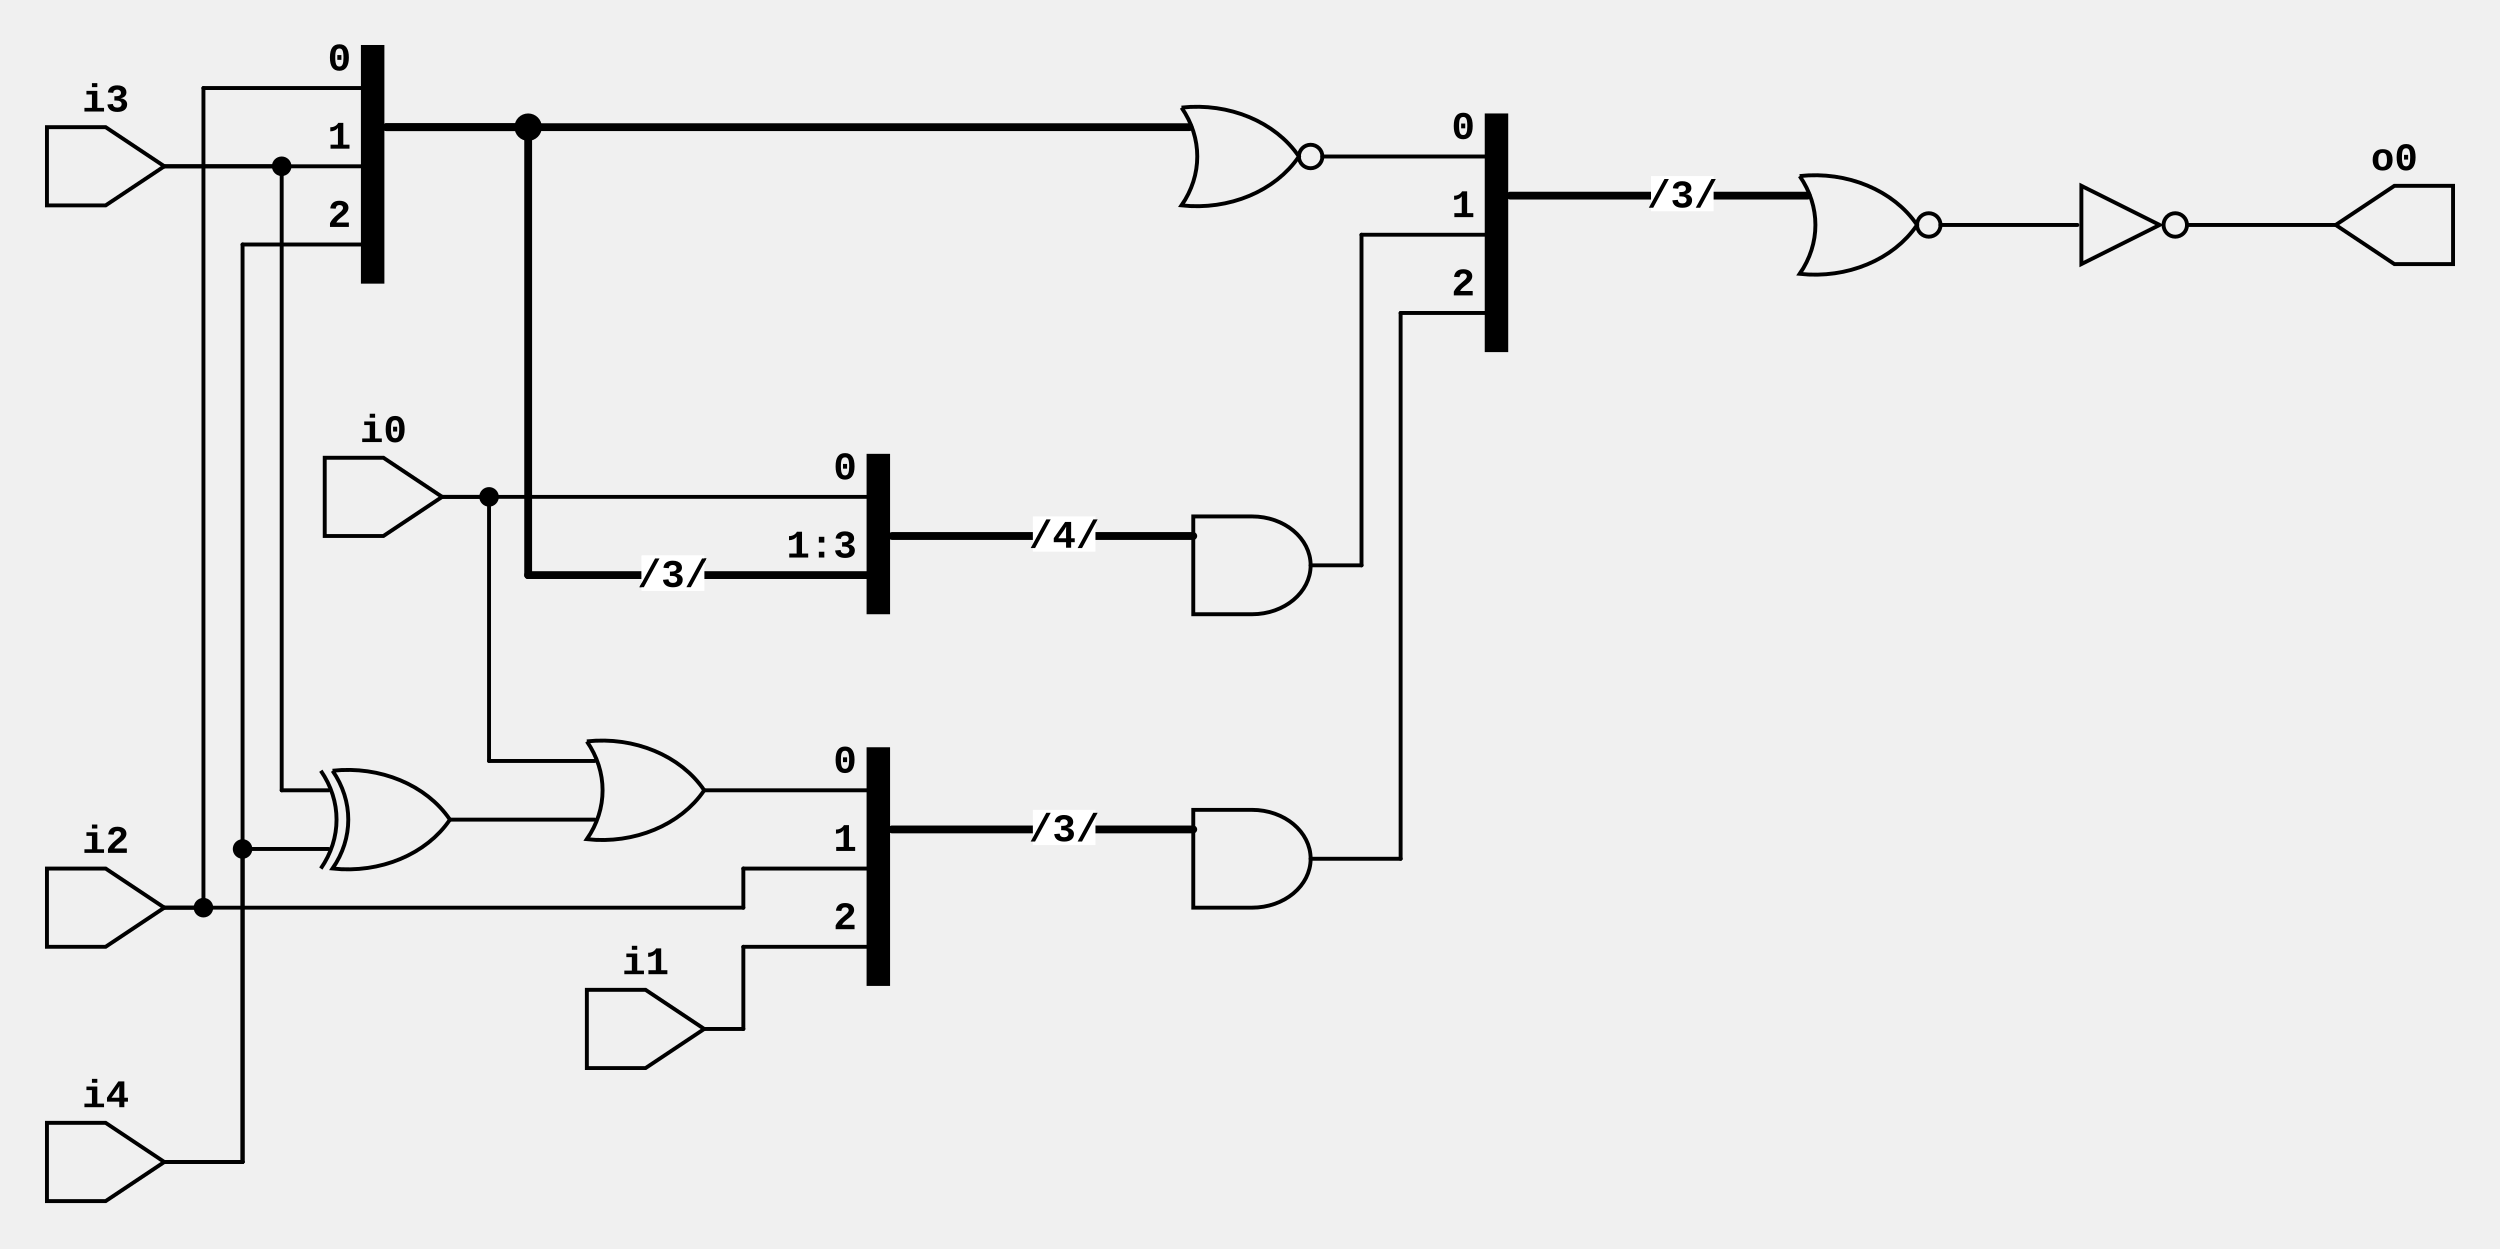
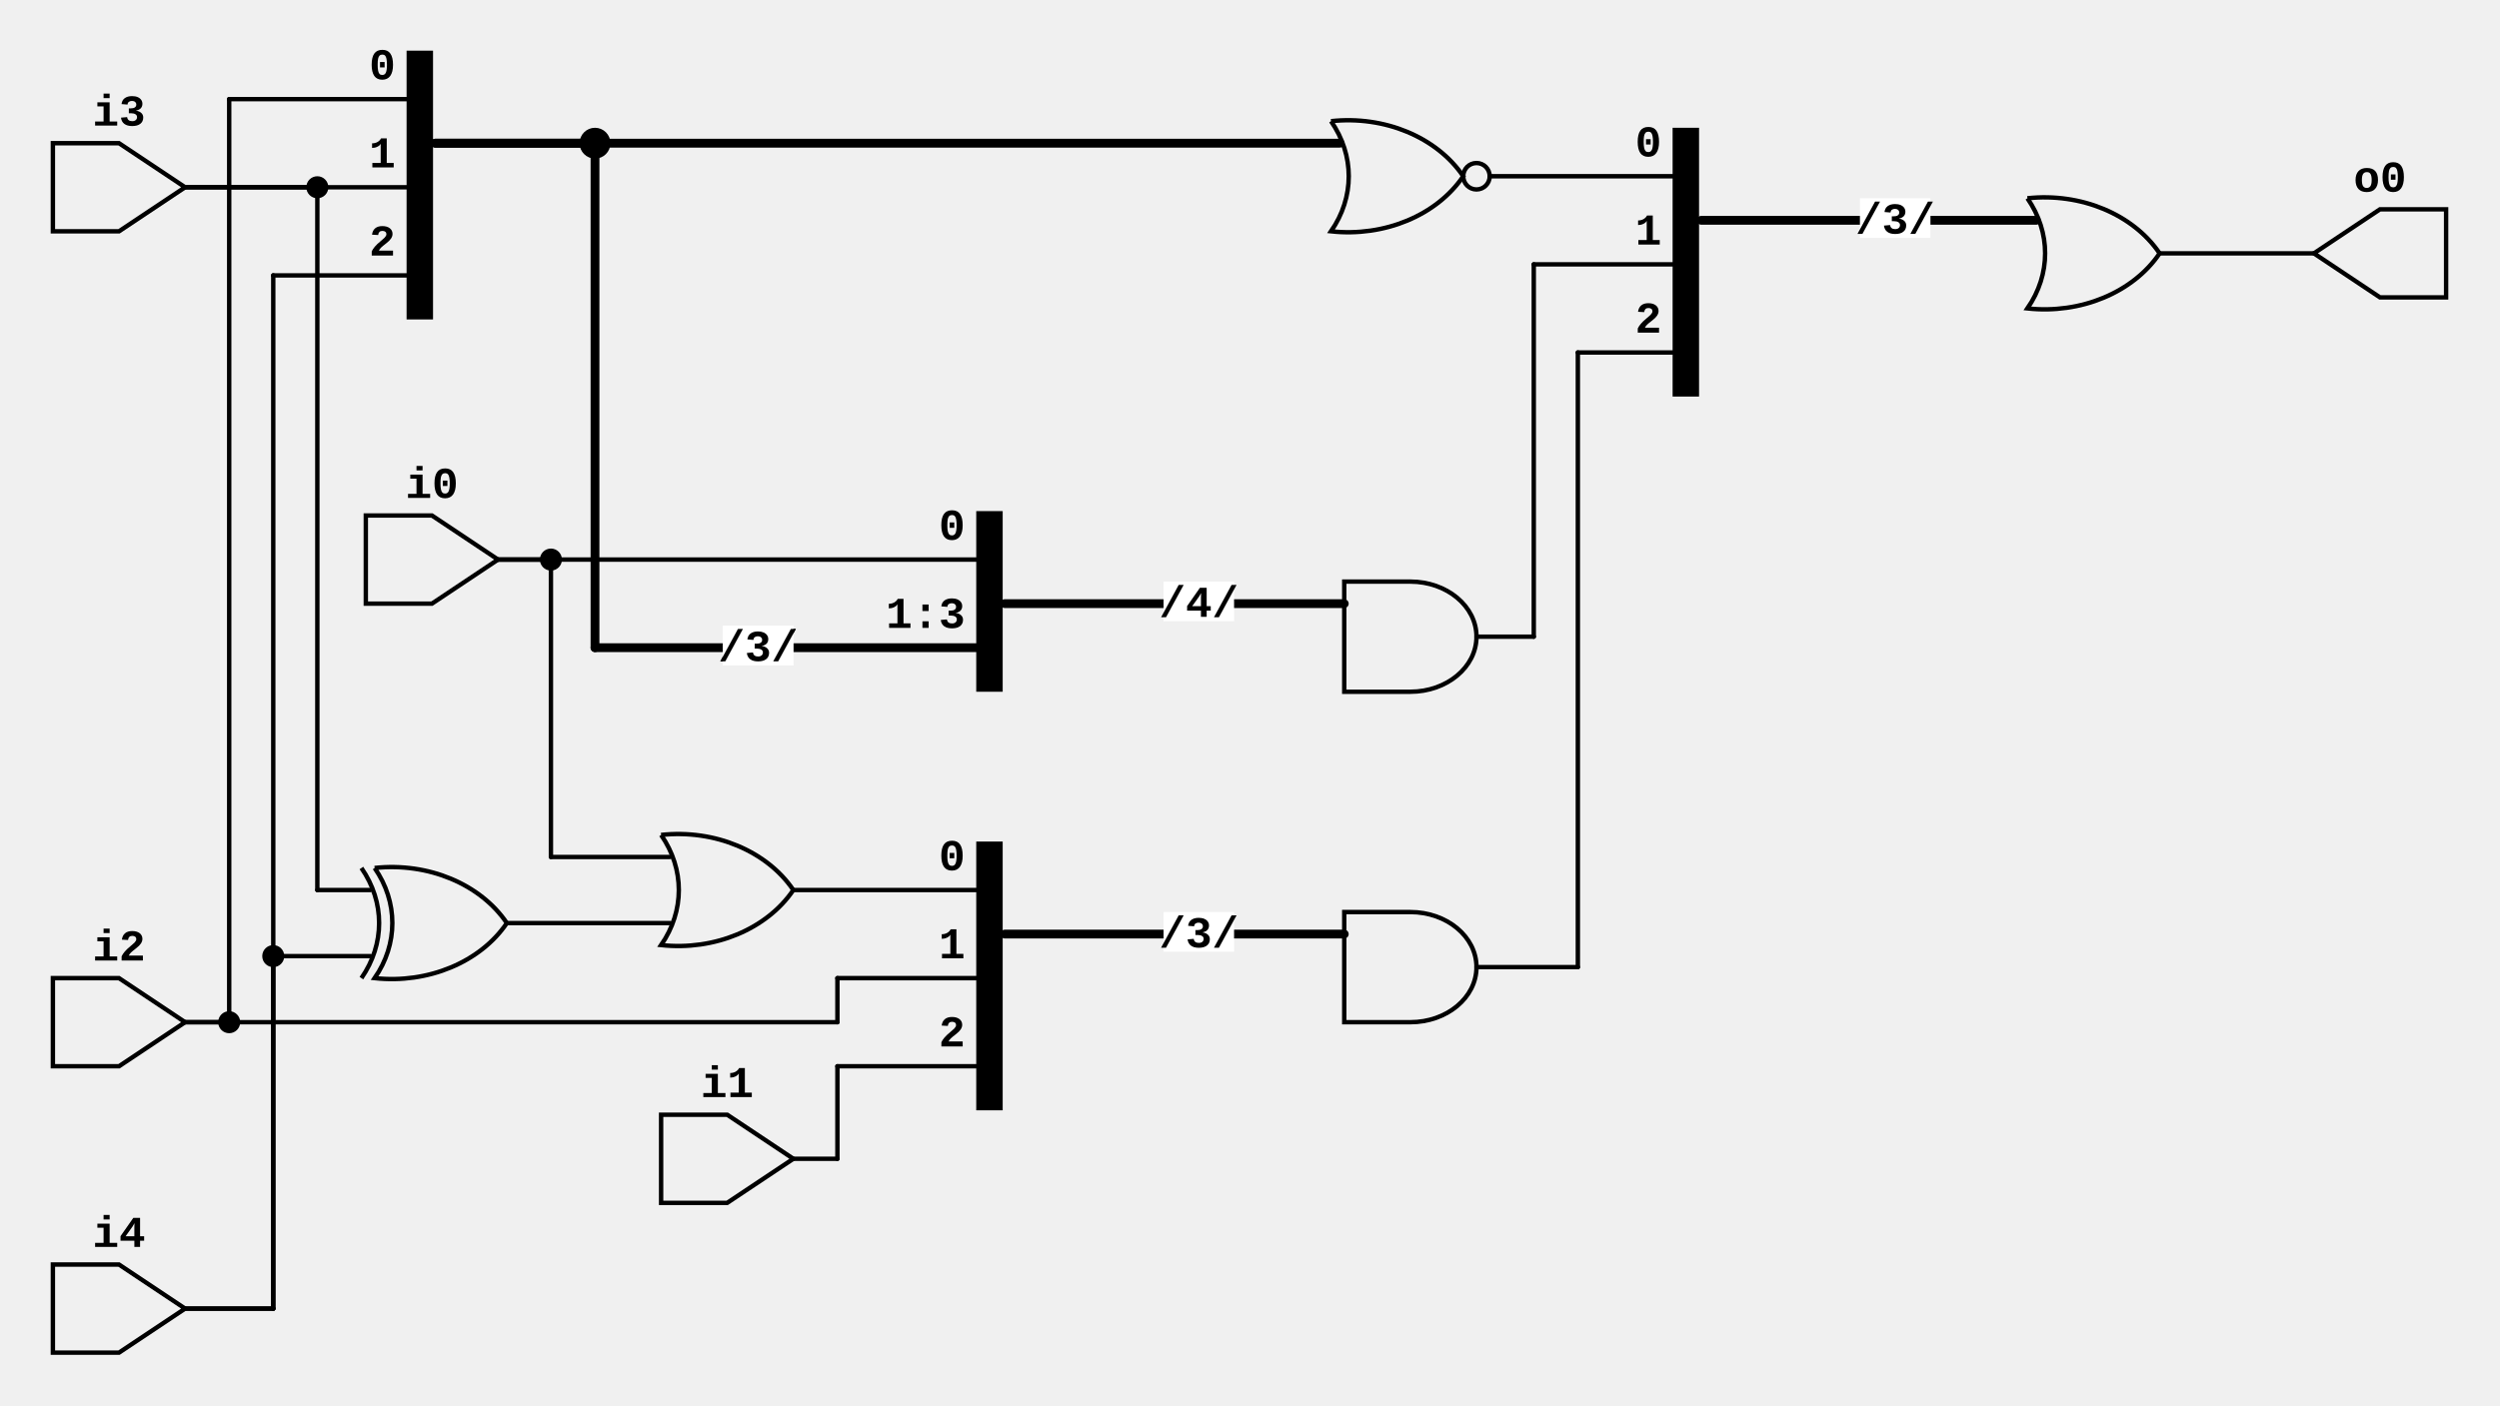
- <svg xmlns="http://www.w3.org/2000/svg" xmlns:ns1="https://github.com/nturley/netlistsvg" width="639" height="319">
+ <svg xmlns="http://www.w3.org/2000/svg" xmlns:ns1="https://github.com/nturley/netlistsvg" width="567" height="319">
  <style>svg {
  stroke:#000;
  fill:none;
}
text {
  fill:#000;
  stroke:none;
  font-size:10px;
  font-weight: bold;
  font-family: "Courier New", monospace;
}
line {
    stroke-linecap: round;
}
.nodelabel {
  text-anchor: middle;
}
.inputPortLabel {
  text-anchor: end;
}
.splitjoinBody {
  fill:#000;
}</style>
-   <g ns1:type="not" transform="translate(532,47.5)" ns1:width="30" ns1:height="20" id="cell_Inv$5">
-     <ns1:alias val="$_NOT_" />
-     <ns1:alias val="$not" />
-     <ns1:alias val="$logic_not" />
-     <path d="M0,0 L0,20 L20,10 Z" class="cell_Inv$5" />
-     <circle cx="24" cy="10" r="3" class="cell_Inv$5" />
-     <g ns1:x="-1" ns1:y="10" ns1:pid="A" />
-     <g ns1:x="27" ns1:y="10" ns1:pid="Y" />
-   </g>
-   <g ns1:type="reduce_nor" transform="translate(460,45)" ns1:width="33" ns1:height="25" id="cell_Nor$8">
+   <g ns1:type="and" transform="translate(305,132)" ns1:width="30" ns1:height="25" id="cell_And$3">
+     <ns1:alias val="$and" />
+     <ns1:alias val="$logic_and" />
+     <ns1:alias val="$_AND_" />
+     <ns1:alias val="$reduce_and" />
+     <path d="M0,0 L0,25 L15,25 A15 12.5 0 0 0 15,0 Z" class="cell_And$3" />
+     <g ns1:x="0" ns1:y="5" ns1:pid="A" />
+     <g ns1:x="0" ns1:y="20" ns1:pid="B" />
+     <g ns1:x="30" ns1:y="12.5" ns1:pid="Y" />
+   </g>
+   <g ns1:type="or" transform="translate(150,189.5)" ns1:width="30" ns1:height="25" id="cell_Or$8">
+     <ns1:alias val="$or" />
+     <ns1:alias val="$logic_or" />
+     <ns1:alias val="$_OR_" />
+     <ns1:alias val="$reduce_or" />
+     <ns1:alias val="$reduce_bool" />
+     <path d="M0,0 A30 25 0 0 1 0,25 A30 25 0 0 0 30,12.5 A30 25 0 0 0 0,0" class="cell_Or$8" />
+     <g ns1:x="2" ns1:y="5" ns1:pid="A" />
+     <g ns1:x="2" ns1:y="20" ns1:pid="B" />
+     <g ns1:x="30" ns1:y="12.5" ns1:pid="Y" />
+   </g>
+   <g ns1:type="and" transform="translate(305,207)" ns1:width="30" ns1:height="25" id="cell_And$10">
+     <ns1:alias val="$and" />
+     <ns1:alias val="$logic_and" />
+     <ns1:alias val="$_AND_" />
+     <ns1:alias val="$reduce_and" />
+     <path d="M0,0 L0,25 L15,25 A15 12.5 0 0 0 15,0 Z" class="cell_And$10" />
+     <g ns1:x="0" ns1:y="5" ns1:pid="A" />
+     <g ns1:x="0" ns1:y="20" ns1:pid="B" />
+     <g ns1:x="30" ns1:y="12.5" ns1:pid="Y" />
+   </g>
+   <g ns1:type="reduce_nor" transform="translate(302,27.5)" ns1:width="33" ns1:height="25" id="cell_Nor$6">
    <ns1:alias val="$nor" />
    <ns1:alias val="$reduce_nor" />
    <ns1:alias val="$_NOR_" />
    <ns1:alias val="$_ORNOT_" />
-     <path d="M0,0 A30 25 0 0 1 0,25 A30 25 0 0 0 30,12.5 A30 25 0 0 0 0,0" class="cell_Nor$8" />
-     <circle cx="33" cy="12.5" r="3" class="cell_Nor$8" />
-     <g ns1:x="2" ns1:y="5" ns1:pid="A" />
-     <g ns1:x="2" ns1:y="20" ns1:pid="B" />
-     <g ns1:x="36" ns1:y="12.5" ns1:pid="Y" />
-   </g>
-   <g ns1:type="reduce_nor" transform="translate(302,27.5)" ns1:width="33" ns1:height="25" id="cell_Nor$7">
-     <ns1:alias val="$nor" />
-     <ns1:alias val="$reduce_nor" />
-     <ns1:alias val="$_NOR_" />
-     <ns1:alias val="$_ORNOT_" />
-     <path d="M0,0 A30 25 0 0 1 0,25 A30 25 0 0 0 30,12.5 A30 25 0 0 0 0,0" class="cell_Nor$7" />
-     <circle cx="33" cy="12.5" r="3" class="cell_Nor$7" />
+     <path d="M0,0 A30 25 0 0 1 0,25 A30 25 0 0 0 30,12.5 A30 25 0 0 0 0,0" class="cell_Nor$6" />
+     <circle cx="33" cy="12.5" r="3" class="cell_Nor$6" />
    <g ns1:x="2" ns1:y="5" ns1:pid="A" />
    <g ns1:x="2" ns1:y="20" ns1:pid="B" />
    <g ns1:x="36" ns1:y="12.5" ns1:pid="Y" />
  </g>
  <g ns1:type="reduce_xor" transform="translate(82,197)" ns1:width="33" ns1:height="25" id="cell_Xor$4">
    <ns1:alias val="$xor" />
    <ns1:alias val="$reduce_xor" />
    <ns1:alias val="$_XOR_" />
    <path d="M3,0 A30 25 0 0 1 3,25 A30 25 0 0 0 33,12.5 A30 25 0 0 0 3,0" class="cell_Xor$4" />
    <path d="M0,0 A30 25 0 0 1 0,25" class="cell_Xor$4" />
    <g ns1:x="2" ns1:y="5" ns1:pid="A" />
    <g ns1:x="2" ns1:y="20" ns1:pid="B" />
    <g ns1:x="33" ns1:y="12.5" ns1:pid="Y" />
  </g>
-   <g ns1:type="or" transform="translate(150,189.5)" ns1:width="30" ns1:height="25" id="cell_Or$3">
+   <g ns1:type="or" transform="translate(460,45)" ns1:width="30" ns1:height="25" id="cell_Or$7">
    <ns1:alias val="$or" />
    <ns1:alias val="$logic_or" />
    <ns1:alias val="$_OR_" />
    <ns1:alias val="$reduce_or" />
    <ns1:alias val="$reduce_bool" />
-     <path d="M0,0 A30 25 0 0 1 0,25 A30 25 0 0 0 30,12.5 A30 25 0 0 0 0,0" class="cell_Or$3" />
-     <g ns1:x="2" ns1:y="5" ns1:pid="A" />
-     <g ns1:x="2" ns1:y="20" ns1:pid="B" />
-     <g ns1:x="30" ns1:y="12.5" ns1:pid="Y" />
-   </g>
-   <g ns1:type="and" transform="translate(305,132)" ns1:width="30" ns1:height="25" id="cell_And$2">
-     <ns1:alias val="$and" />
-     <ns1:alias val="$logic_and" />
-     <ns1:alias val="$_AND_" />
-     <ns1:alias val="$reduce_and" />
-     <path d="M0,0 L0,25 L15,25 A15 12.5 0 0 0 15,0 Z" class="cell_And$2" />
-     <g ns1:x="0" ns1:y="5" ns1:pid="A" />
-     <g ns1:x="0" ns1:y="20" ns1:pid="B" />
-     <g ns1:x="30" ns1:y="12.5" ns1:pid="Y" />
-   </g>
-   <g ns1:type="and" transform="translate(305,207)" ns1:width="30" ns1:height="25" id="cell_And$11">
-     <ns1:alias val="$and" />
-     <ns1:alias val="$logic_and" />
-     <ns1:alias val="$_AND_" />
-     <ns1:alias val="$reduce_and" />
-     <path d="M0,0 L0,25 L15,25 A15 12.5 0 0 0 15,0 Z" class="cell_And$11" />
-     <g ns1:x="0" ns1:y="5" ns1:pid="A" />
-     <g ns1:x="0" ns1:y="20" ns1:pid="B" />
+     <path d="M0,0 A30 25 0 0 1 0,25 A30 25 0 0 0 30,12.5 A30 25 0 0 0 0,0" class="cell_Or$7" />
+     <g ns1:x="2" ns1:y="5" ns1:pid="A" />
+     <g ns1:x="2" ns1:y="20" ns1:pid="B" />
    <g ns1:x="30" ns1:y="12.5" ns1:pid="Y" />
  </g>
  <g ns1:type="inputExt" transform="translate(83,117)" ns1:width="30" ns1:height="20" id="cell_i0">
    <text x="15" y="-4" class="nodelabel cell_i0" ns1:attribute="ref">i0</text>
    <ns1:alias val="$_inputExt_" />
    <path d="M0,0 L0,20 L15,20 L30,10 L15,0 Z" class="cell_i0" />
    <g ns1:x="30" ns1:y="10" ns1:pid="Y" />
  </g>
  <g ns1:type="inputExt" transform="translate(12,287)" ns1:width="30" ns1:height="20" id="cell_i4">
    <text x="15" y="-4" class="nodelabel cell_i4" ns1:attribute="ref">i4</text>
    <ns1:alias val="$_inputExt_" />
    <path d="M0,0 L0,20 L15,20 L30,10 L15,0 Z" class="cell_i4" />
    <g ns1:x="30" ns1:y="10" ns1:pid="Y" />
  </g>
  <g ns1:type="inputExt" transform="translate(12,32.5)" ns1:width="30" ns1:height="20" id="cell_i3">
    <text x="15" y="-4" class="nodelabel cell_i3" ns1:attribute="ref">i3</text>
    <ns1:alias val="$_inputExt_" />
    <path d="M0,0 L0,20 L15,20 L30,10 L15,0 Z" class="cell_i3" />
    <g ns1:x="30" ns1:y="10" ns1:pid="Y" />
  </g>
  <g ns1:type="inputExt" transform="translate(150,253)" ns1:width="30" ns1:height="20" id="cell_i1">
    <text x="15" y="-4" class="nodelabel cell_i1" ns1:attribute="ref">i1</text>
    <ns1:alias val="$_inputExt_" />
    <path d="M0,0 L0,20 L15,20 L30,10 L15,0 Z" class="cell_i1" />
    <g ns1:x="30" ns1:y="10" ns1:pid="Y" />
  </g>
  <g ns1:type="inputExt" transform="translate(12,222)" ns1:width="30" ns1:height="20" id="cell_i2">
    <text x="15" y="-4" class="nodelabel cell_i2" ns1:attribute="ref">i2</text>
    <ns1:alias val="$_inputExt_" />
    <path d="M0,0 L0,20 L15,20 L30,10 L15,0 Z" class="cell_i2" />
    <g ns1:x="30" ns1:y="10" ns1:pid="Y" />
  </g>
-   <g ns1:type="outputExt" transform="translate(597,47.5)" ns1:width="30" ns1:height="20" id="cell_o0">
+   <g ns1:type="outputExt" transform="translate(525,47.5)" ns1:width="30" ns1:height="20" id="cell_o0">
    <text x="15" y="-4" class="nodelabel cell_o0" ns1:attribute="ref">o0</text>
    <ns1:alias val="$_outputExt_" />
    <path d="M30,0 L30,20 L15,20 L0,10 L15,0 Z" class="cell_o0" />
    <g ns1:x="0" ns1:y="10" ns1:pid="A" />
  </g>
-   <g ns1:type="join" transform="translate(380,29.5)" ns1:width="4" ns1:height="40" id="cell_$join$,7,2,11,">
+   <g ns1:type="join" transform="translate(222,116.5)" ns1:width="4" ns1:height="40" id="cell_$join$,0,2,5,1,">
+     <rect width="5" height="40" class="splitjoinBody" ns1:generic="body" />
+     <ns1:alias val="$_join_" />
+     <g ns1:x="5" ns1:y="20" ns1:pid="out" />
+     <g transform="translate(0,10)" ns1:x="0" ns1:y="10" ns1:pid="in0">
+       <text x="-3" y="-4" class="inputPortLabel">0</text>
+     </g>
+     <g transform="translate(0,30)" ns1:x="0" ns1:y="10" ns1:pid="in0">
+       <text x="-3" y="-4" class="inputPortLabel">1:3</text>
+     </g>
+   </g>
+   <g ns1:type="join" transform="translate(92.75,12)" ns1:width="4" ns1:height="40" id="cell_$join$,2,5,1,">
    <rect width="5" height="60" class="splitjoinBody" ns1:generic="body" />
    <ns1:alias val="$_join_" />
    <g ns1:x="5" ns1:y="20" ns1:pid="out" />
    <g transform="translate(0,10)" ns1:x="0" ns1:y="10" ns1:pid="in0">
      <text x="-3" y="-4" class="inputPortLabel">0</text>
    </g>
    <g transform="translate(0,30)" ns1:x="0" ns1:y="10" ns1:pid="in0">
      <text x="-3" y="-4" class="inputPortLabel">1</text>
    </g>
    <g transform="translate(0,50)" ns1:x="0" ns1:y="10" ns1:pid="in0">
      <text x="-3" y="-4" class="inputPortLabel">2</text>
    </g>
  </g>
-   <g ns1:type="join" transform="translate(92.75,12)" ns1:width="4" ns1:height="40" id="cell_$join$,9,6,1,">
+   <g ns1:type="join" transform="translate(222,191.5)" ns1:width="4" ns1:height="40" id="cell_$join$,8,2,9,">
    <rect width="5" height="60" class="splitjoinBody" ns1:generic="body" />
    <ns1:alias val="$_join_" />
    <g ns1:x="5" ns1:y="20" ns1:pid="out" />
    <g transform="translate(0,10)" ns1:x="0" ns1:y="10" ns1:pid="in0">
      <text x="-3" y="-4" class="inputPortLabel">0</text>
    </g>
    <g transform="translate(0,30)" ns1:x="0" ns1:y="10" ns1:pid="in0">
      <text x="-3" y="-4" class="inputPortLabel">1</text>
    </g>
    <g transform="translate(0,50)" ns1:x="0" ns1:y="10" ns1:pid="in0">
      <text x="-3" y="-4" class="inputPortLabel">2</text>
    </g>
  </g>
-   <g ns1:type="join" transform="translate(222,116.5)" ns1:width="4" ns1:height="40" id="cell_$join$,0,9,6,1,">
-     <rect width="5" height="40" class="splitjoinBody" ns1:generic="body" />
-     <ns1:alias val="$_join_" />
-     <g ns1:x="5" ns1:y="20" ns1:pid="out" />
-     <g transform="translate(0,10)" ns1:x="0" ns1:y="10" ns1:pid="in0">
-       <text x="-3" y="-4" class="inputPortLabel">0</text>
-     </g>
-     <g transform="translate(0,30)" ns1:x="0" ns1:y="10" ns1:pid="in0">
-       <text x="-3" y="-4" class="inputPortLabel">1:3</text>
-     </g>
-   </g>
-   <g ns1:type="join" transform="translate(222,191.5)" ns1:width="4" ns1:height="40" id="cell_$join$,3,9,10,">
+   <g ns1:type="join" transform="translate(380,29.5)" ns1:width="4" ns1:height="40" id="cell_$join$,6,3,10,">
    <rect width="5" height="60" class="splitjoinBody" ns1:generic="body" />
    <ns1:alias val="$_join_" />
    <g ns1:x="5" ns1:y="20" ns1:pid="out" />
    <g transform="translate(0,10)" ns1:x="0" ns1:y="10" ns1:pid="in0">
      <text x="-3" y="-4" class="inputPortLabel">0</text>
    </g>
    <g transform="translate(0,30)" ns1:x="0" ns1:y="10" ns1:pid="in0">
      <text x="-3" y="-4" class="inputPortLabel">1</text>
    </g>
    <g transform="translate(0,50)" ns1:x="0" ns1:y="10" ns1:pid="in0">
      <text x="-3" y="-4" class="inputPortLabel">2</text>
    </g>
  </g>
-   <line x1="496" x2="531" y1="57.5" y2="57.5" class="net_8 width_1" style="stroke-width: 1" />
-   <line x1="386" x2="462" y1="50" y2="50" class="net_7,2,11 width_3" style="stroke-width: 2" />
-   <line x1="98.75" x2="304" y1="32.5" y2="32.5" class="net_9,6,1 width_3" style="stroke-width: 2" />
-   <line x1="98.75" x2="135" y1="32.5" y2="32.5" class="net_9,6,1 width_3" style="stroke-width: 2" />
-   <line x1="135" x2="135" y1="32.5" y2="147" class="net_9,6,1 width_3" style="stroke-width: 2" />
-   <circle cx="135" cy="32.5" r="3" style="fill:#000" class="net_9,6,1 width_3" />
-   <line x1="135" x2="222" y1="147" y2="147" class="net_9,6,1 width_3" style="stroke-width: 2" />
-   <line x1="42" x2="72" y1="42.5" y2="42.5" class="net_6 width_1" style="stroke-width: 1" />
-   <line x1="72" x2="72" y1="42.5" y2="202" class="net_6 width_1" style="stroke-width: 1" />
-   <circle cx="72" cy="42.5" r="2" style="fill:#000" class="net_6 width_1" />
-   <line x1="72" x2="84" y1="202" y2="202" class="net_6 width_1" style="stroke-width: 1" />
-   <line x1="42" x2="92.75" y1="42.5" y2="42.5" class="net_6 width_1" style="stroke-width: 1" />
+   <line x1="228" x2="305" y1="137" y2="137" class="net_0,2,5,1 width_4" style="stroke-width: 2" />
+   <line x1="113" x2="125" y1="127" y2="127" class="net_0 width_1" style="stroke-width: 1" />
+   <line x1="125" x2="125" y1="127" y2="194.5" class="net_0 width_1" style="stroke-width: 1" />
+   <circle cx="125" cy="127" r="2" style="fill:#000" class="net_0 width_1" />
+   <line x1="125" x2="152" y1="194.5" y2="194.5" class="net_0 width_1" style="stroke-width: 1" />
+   <line x1="113" x2="222" y1="127" y2="127" class="net_0 width_1" style="stroke-width: 1" />
+   <line x1="115" x2="152" y1="209.5" y2="209.5" class="net_4 width_1" style="stroke-width: 1" />
+   <line x1="228" x2="305" y1="212" y2="212" class="net_8,2,9 width_3" style="stroke-width: 2" />
+   <line x1="98.75" x2="304" y1="32.5" y2="32.5" class="net_2,5,1 width_3" style="stroke-width: 2" />
+   <line x1="98.75" x2="135" y1="32.5" y2="32.5" class="net_2,5,1 width_3" style="stroke-width: 2" />
+   <line x1="135" x2="135" y1="32.5" y2="147" class="net_2,5,1 width_3" style="stroke-width: 2" />
+   <circle cx="135" cy="32.5" r="3" style="fill:#000" class="net_2,5,1 width_3" />
+   <line x1="135" x2="222" y1="147" y2="147" class="net_2,5,1 width_3" style="stroke-width: 2" />
+   <line x1="42" x2="72" y1="42.5" y2="42.5" class="net_5 width_1" style="stroke-width: 1" />
+   <line x1="72" x2="72" y1="42.5" y2="202" class="net_5 width_1" style="stroke-width: 1" />
+   <circle cx="72" cy="42.5" r="2" style="fill:#000" class="net_5 width_1" />
+   <line x1="72" x2="84" y1="202" y2="202" class="net_5 width_1" style="stroke-width: 1" />
+   <line x1="42" x2="92.75" y1="42.5" y2="42.5" class="net_5 width_1" style="stroke-width: 1" />
  <line x1="42" x2="62" y1="297" y2="297" class="net_1 width_1" style="stroke-width: 1" />
  <line x1="62" x2="62" y1="297" y2="217" class="net_1 width_1" style="stroke-width: 1" />
  <circle cx="62" cy="217" r="2" style="fill:#000" class="net_1 width_1" />
  <line x1="62" x2="84" y1="217" y2="217" class="net_1 width_1" style="stroke-width: 1" />
  <line x1="42" x2="62" y1="297" y2="297" class="net_1 width_1" style="stroke-width: 1" />
  <line x1="62" x2="62" y1="297" y2="62.5" class="net_1 width_1" style="stroke-width: 1" />
  <line x1="62" x2="92.75" y1="62.5" y2="62.5" class="net_1 width_1" style="stroke-width: 1" />
-   <line x1="113" x2="125" y1="127" y2="127" class="net_0 width_1" style="stroke-width: 1" />
-   <line x1="125" x2="125" y1="127" y2="194.5" class="net_0 width_1" style="stroke-width: 1" />
-   <circle cx="125" cy="127" r="2" style="fill:#000" class="net_0 width_1" />
-   <line x1="125" x2="152" y1="194.5" y2="194.5" class="net_0 width_1" style="stroke-width: 1" />
-   <line x1="113" x2="222" y1="127" y2="127" class="net_0 width_1" style="stroke-width: 1" />
-   <line x1="115" x2="152" y1="209.5" y2="209.5" class="net_4 width_1" style="stroke-width: 1" />
-   <line x1="228" x2="305" y1="137" y2="137" class="net_0,9,6,1 width_4" style="stroke-width: 2" />
-   <line x1="228" x2="305" y1="212" y2="212" class="net_3,9,10 width_3" style="stroke-width: 2" />
-   <line x1="559" x2="597" y1="57.5" y2="57.5" class="net_5 width_1" style="stroke-width: 1" />
-   <line x1="338" x2="380" y1="40" y2="40" class="net_7 width_1" style="stroke-width: 1" />
-   <line x1="335" x2="348" y1="144.5" y2="144.5" class="net_2 width_1" style="stroke-width: 1" />
-   <line x1="348" x2="348" y1="144.5" y2="60" class="net_2 width_1" style="stroke-width: 1" />
-   <line x1="348" x2="380" y1="60" y2="60" class="net_2 width_1" style="stroke-width: 1" />
-   <line x1="335" x2="358" y1="219.5" y2="219.5" class="net_11 width_1" style="stroke-width: 1" />
-   <line x1="358" x2="358" y1="219.5" y2="80" class="net_11 width_1" style="stroke-width: 1" />
-   <line x1="358" x2="380" y1="80" y2="80" class="net_11 width_1" style="stroke-width: 1" />
-   <line x1="42" x2="52" y1="232" y2="232" class="net_9 width_1" style="stroke-width: 1" />
-   <line x1="52" x2="52" y1="232" y2="22.5" class="net_9 width_1" style="stroke-width: 1" />
-   <circle cx="52" cy="232" r="2" style="fill:#000" class="net_9 width_1" />
-   <line x1="52" x2="92.75" y1="22.5" y2="22.5" class="net_9 width_1" style="stroke-width: 1" />
-   <line x1="42" x2="190" y1="232" y2="232" class="net_9 width_1" style="stroke-width: 1" />
-   <line x1="190" x2="190" y1="232" y2="222" class="net_9 width_1" style="stroke-width: 1" />
-   <line x1="190" x2="222" y1="222" y2="222" class="net_9 width_1" style="stroke-width: 1" />
-   <line x1="180" x2="222" y1="202" y2="202" class="net_3 width_1" style="stroke-width: 1" />
-   <line x1="180" x2="190" y1="263" y2="263" class="net_10 width_1" style="stroke-width: 1" />
-   <line x1="190" x2="190" y1="263" y2="242" class="net_10 width_1" style="stroke-width: 1" />
-   <line x1="190" x2="222" y1="242" y2="242" class="net_10 width_1" style="stroke-width: 1" />
-   <rect x="422" y="45" width="16" height="9" class="net_7,2,11 width_3 busLabel_3" style="fill: white; stroke: none" />
-   <text x="421" y="53" class="net_7,2,11 width_3 busLabel_3">/3/</text>
-   <rect x="164" y="142" width="16" height="9" class="net_9,6,1 width_3 busLabel_3" style="fill: white; stroke: none" />
-   <text x="163" y="150" class="net_9,6,1 width_3 busLabel_3">/3/</text>
-   <rect x="164" y="142" width="16" height="9" class="net_9,6,1 width_3 busLabel_3" style="fill: white; stroke: none" />
-   <text x="163" y="150" class="net_9,6,1 width_3 busLabel_3">/3/</text>
-   <rect x="264" y="132" width="16" height="9" class="net_0,9,6,1 width_4 busLabel_4" style="fill: white; stroke: none" />
-   <text x="263" y="140" class="net_0,9,6,1 width_4 busLabel_4">/4/</text>
-   <rect x="264" y="207" width="16" height="9" class="net_3,9,10 width_3 busLabel_3" style="fill: white; stroke: none" />
-   <text x="263" y="215" class="net_3,9,10 width_3 busLabel_3">/3/</text>
+   <line x1="386" x2="462" y1="50" y2="50" class="net_6,3,10 width_3" style="stroke-width: 2" />
+   <line x1="490" x2="525" y1="57.5" y2="57.5" class="net_7 width_1" style="stroke-width: 1" />
+   <line x1="42" x2="52" y1="232" y2="232" class="net_2 width_1" style="stroke-width: 1" />
+   <line x1="52" x2="52" y1="232" y2="22.5" class="net_2 width_1" style="stroke-width: 1" />
+   <circle cx="52" cy="232" r="2" style="fill:#000" class="net_2 width_1" />
+   <line x1="52" x2="92.75" y1="22.5" y2="22.5" class="net_2 width_1" style="stroke-width: 1" />
+   <line x1="42" x2="190" y1="232" y2="232" class="net_2 width_1" style="stroke-width: 1" />
+   <line x1="190" x2="190" y1="232" y2="222" class="net_2 width_1" style="stroke-width: 1" />
+   <line x1="190" x2="222" y1="222" y2="222" class="net_2 width_1" style="stroke-width: 1" />
+   <line x1="180" x2="222" y1="202" y2="202" class="net_8 width_1" style="stroke-width: 1" />
+   <line x1="180" x2="190" y1="263" y2="263" class="net_9 width_1" style="stroke-width: 1" />
+   <line x1="190" x2="190" y1="263" y2="242" class="net_9 width_1" style="stroke-width: 1" />
+   <line x1="190" x2="222" y1="242" y2="242" class="net_9 width_1" style="stroke-width: 1" />
+   <line x1="338" x2="380" y1="40" y2="40" class="net_6 width_1" style="stroke-width: 1" />
+   <line x1="335" x2="348" y1="144.5" y2="144.5" class="net_3 width_1" style="stroke-width: 1" />
+   <line x1="348" x2="348" y1="144.5" y2="60" class="net_3 width_1" style="stroke-width: 1" />
+   <line x1="348" x2="380" y1="60" y2="60" class="net_3 width_1" style="stroke-width: 1" />
+   <line x1="335" x2="358" y1="219.5" y2="219.5" class="net_10 width_1" style="stroke-width: 1" />
+   <line x1="358" x2="358" y1="219.5" y2="80" class="net_10 width_1" style="stroke-width: 1" />
+   <line x1="358" x2="380" y1="80" y2="80" class="net_10 width_1" style="stroke-width: 1" />
+   <rect x="264" y="132" width="16" height="9" class="net_0,2,5,1 width_4 busLabel_4" style="fill: white; stroke: none" />
+   <text x="263" y="140" class="net_0,2,5,1 width_4 busLabel_4">/4/</text>
+   <rect x="264" y="207" width="16" height="9" class="net_8,2,9 width_3 busLabel_3" style="fill: white; stroke: none" />
+   <text x="263" y="215" class="net_8,2,9 width_3 busLabel_3">/3/</text>
+   <rect x="164" y="142" width="16" height="9" class="net_2,5,1 width_3 busLabel_3" style="fill: white; stroke: none" />
+   <text x="163" y="150" class="net_2,5,1 width_3 busLabel_3">/3/</text>
+   <rect x="164" y="142" width="16" height="9" class="net_2,5,1 width_3 busLabel_3" style="fill: white; stroke: none" />
+   <text x="163" y="150" class="net_2,5,1 width_3 busLabel_3">/3/</text>
+   <rect x="422" y="45" width="16" height="9" class="net_6,3,10 width_3 busLabel_3" style="fill: white; stroke: none" />
+   <text x="421" y="53" class="net_6,3,10 width_3 busLabel_3">/3/</text>
</svg>
